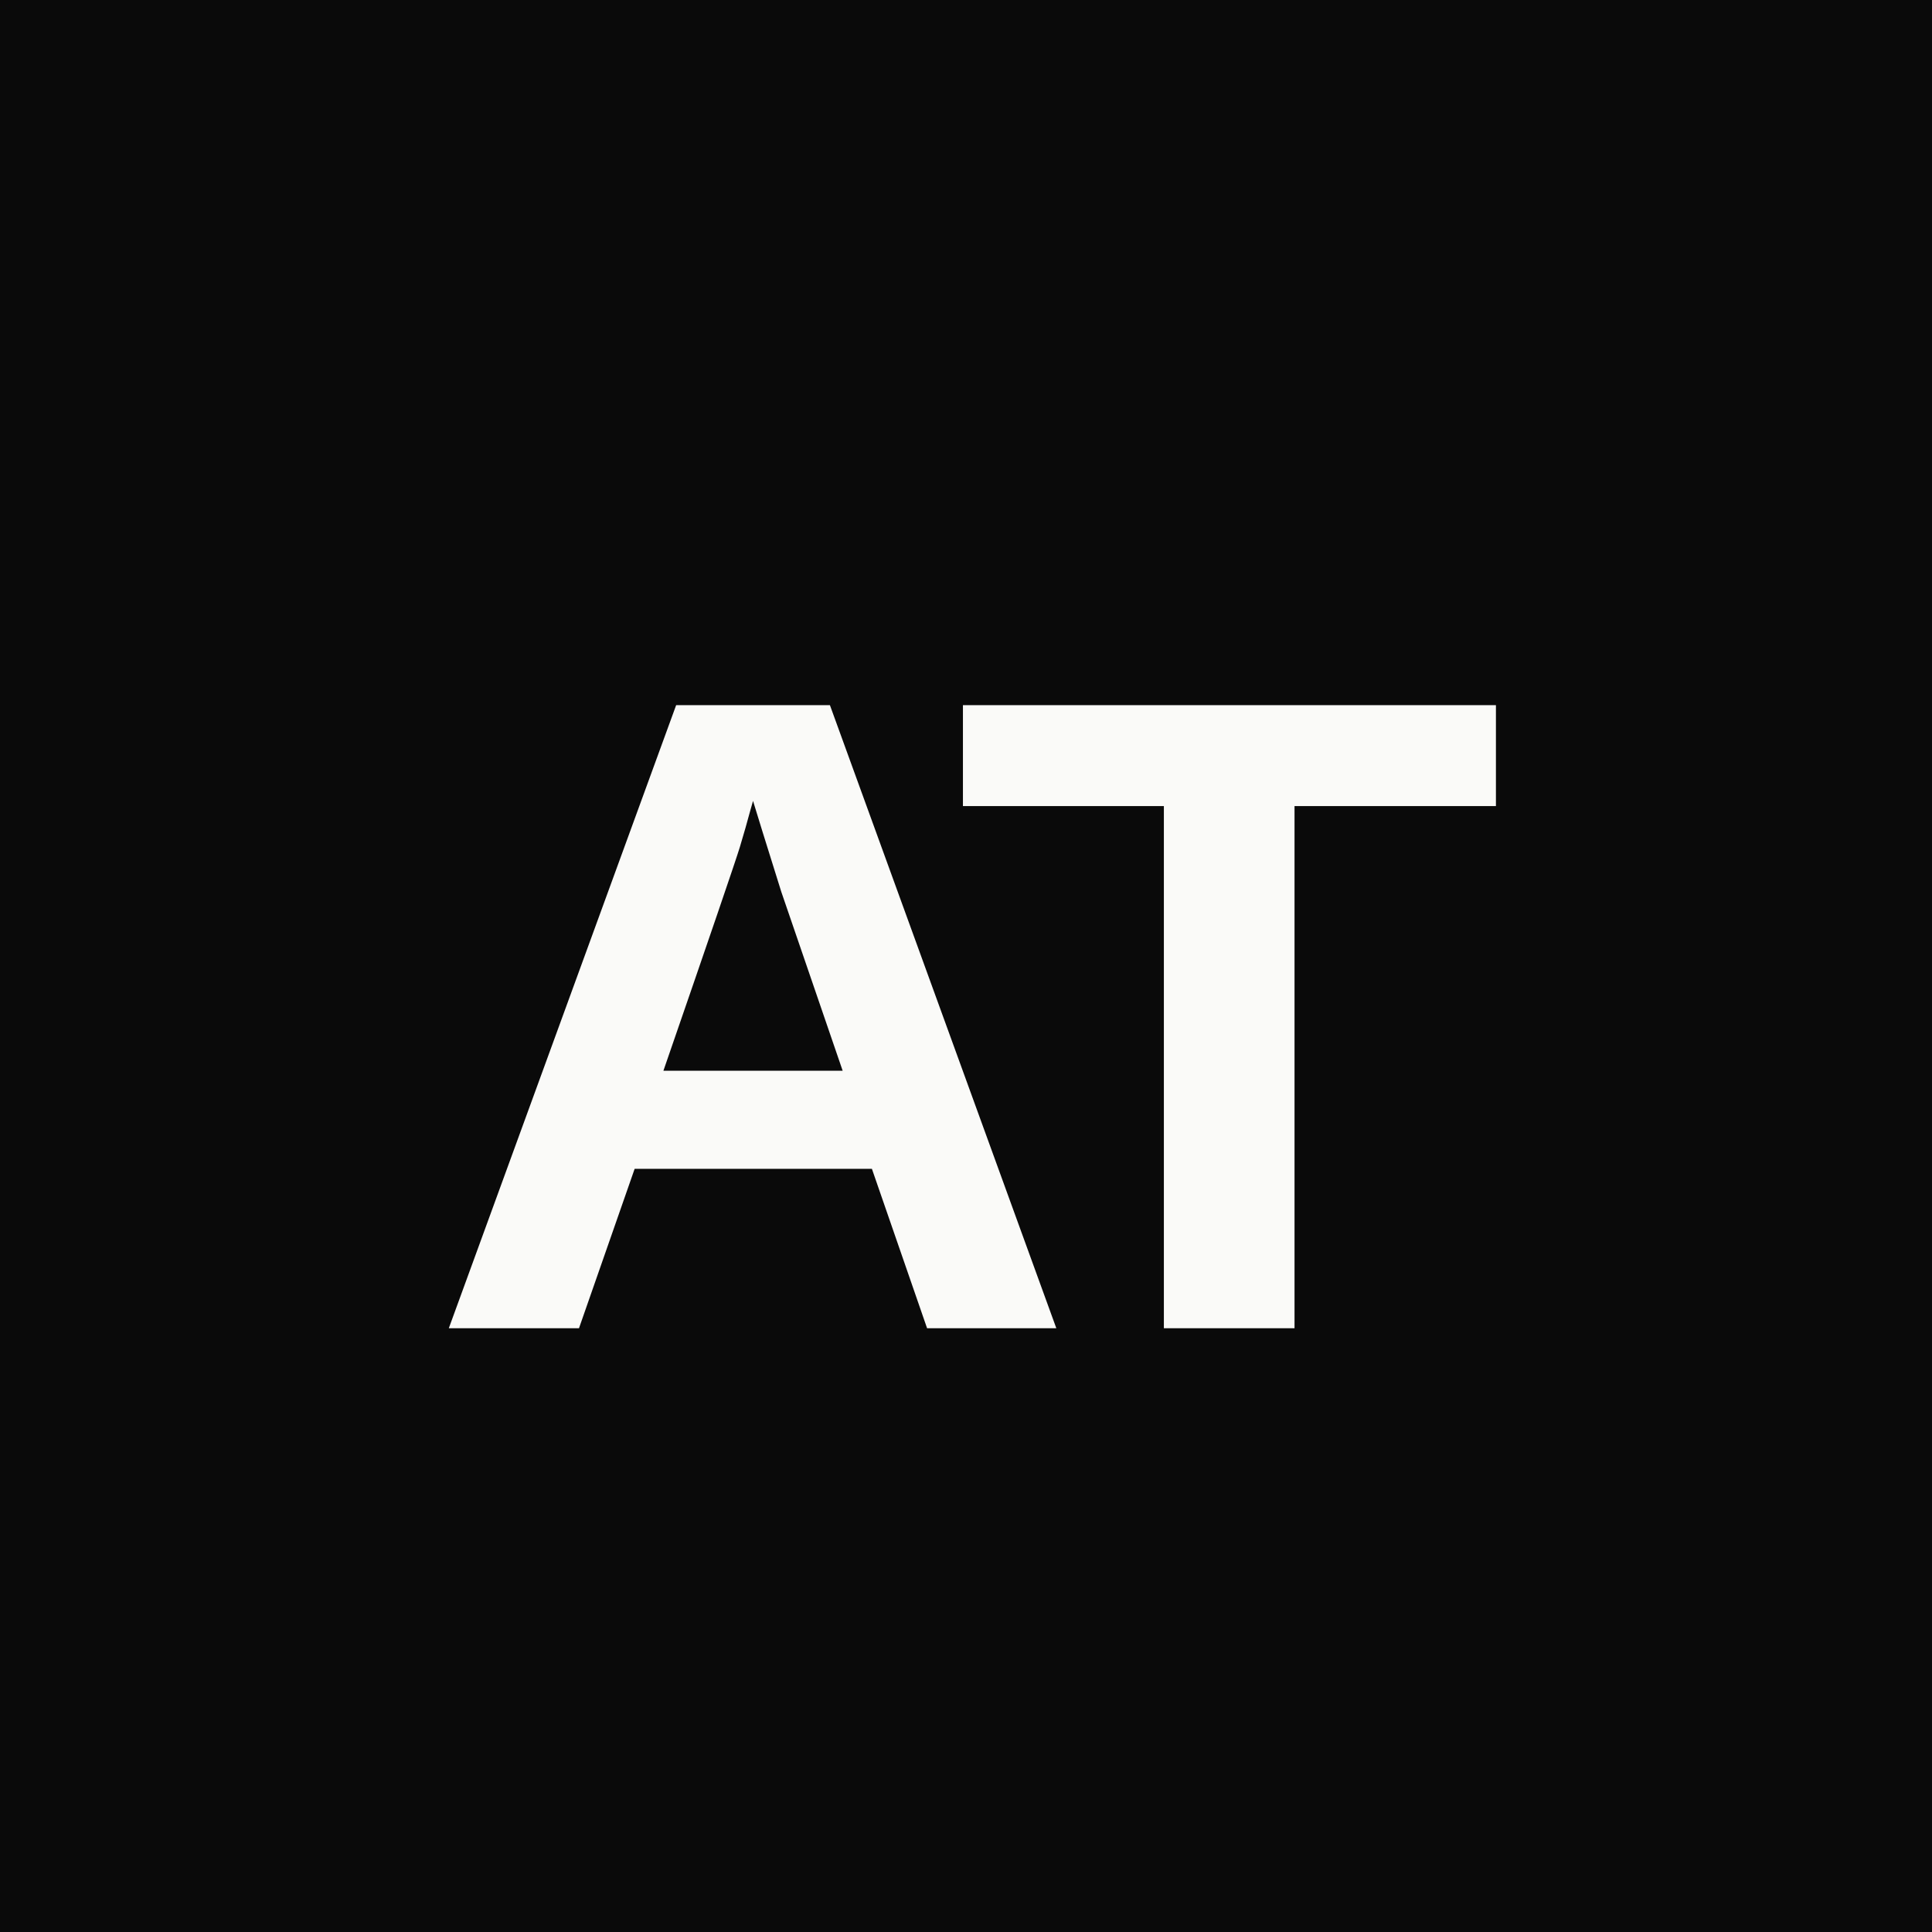
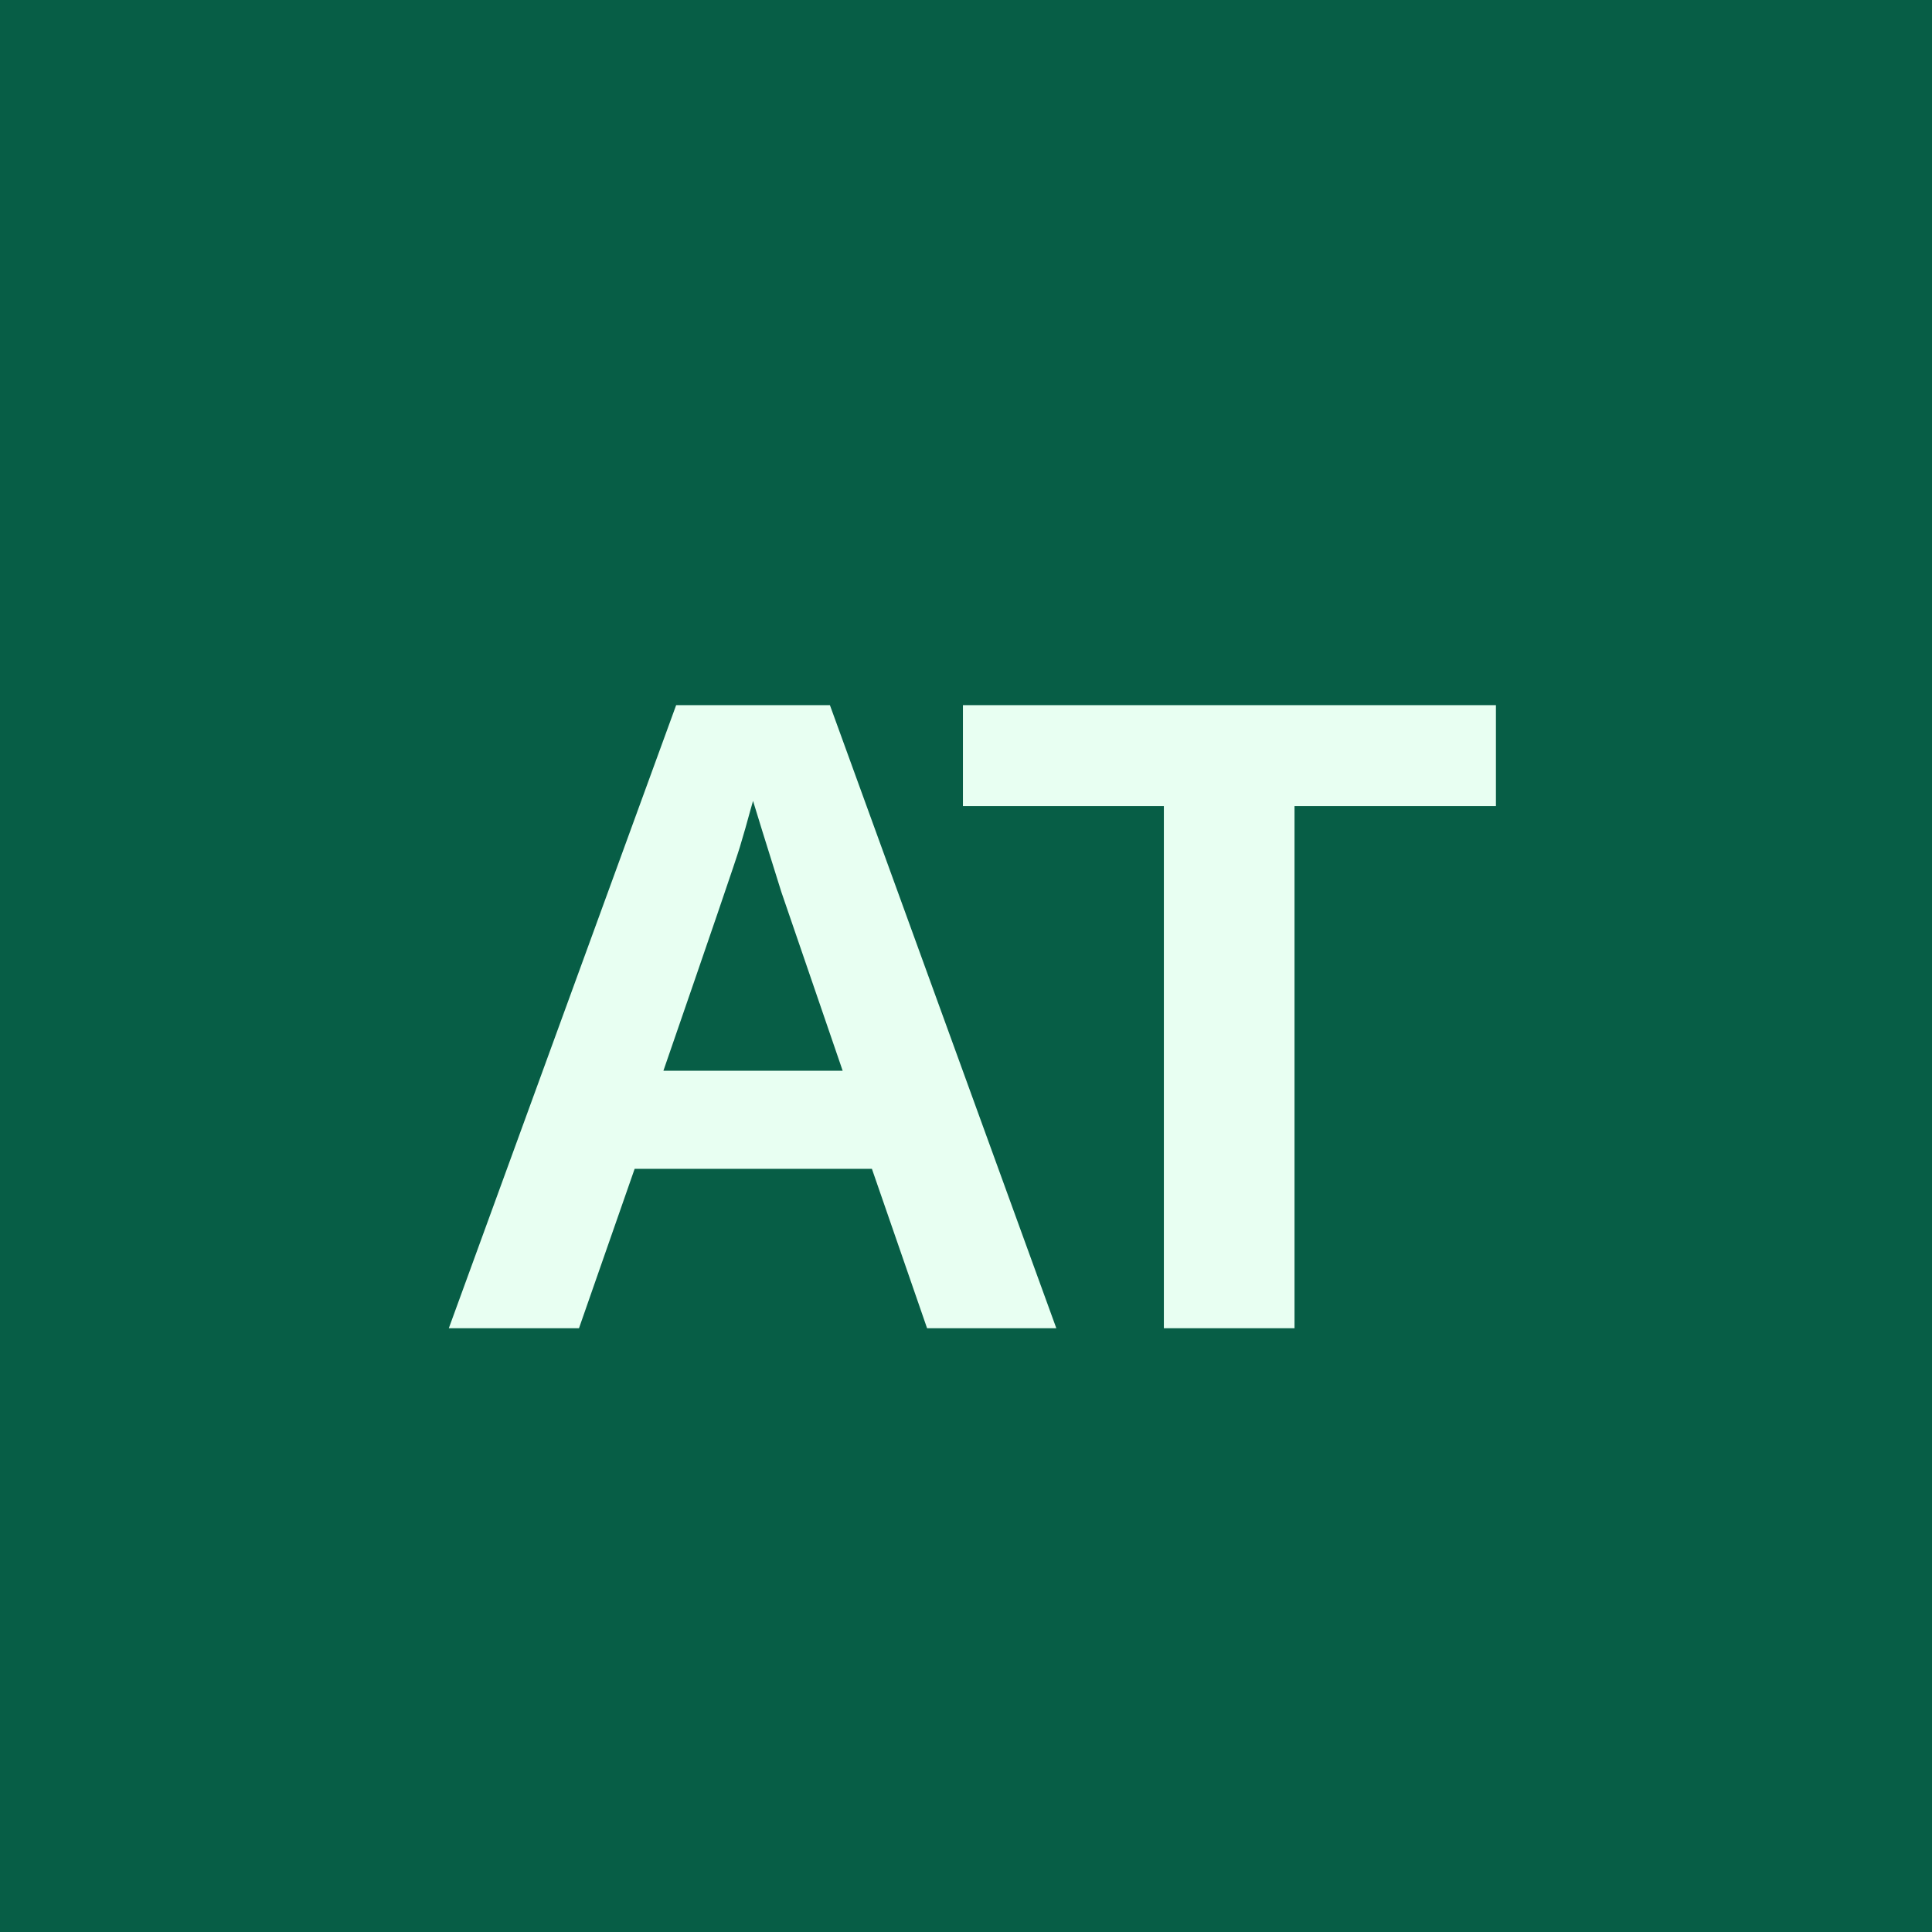
<svg xmlns="http://www.w3.org/2000/svg" viewBox="0 0 64 64">
-   <rect width="64" height="64" fill="#0a0a0a" />
-   <text x="32" y="44" text-anchor="middle" font-family="Arial, Helvetica, sans-serif" font-weight="700" font-size="30" letter-spacing="-2" fill="#fafaf8">AT</text>
+   <rect width="64" height="64" fill="#075e46" />
+   <text x="32" y="44" text-anchor="middle" font-family="Arial, Helvetica, sans-serif" font-weight="700" font-size="30" letter-spacing="-2" fill="#e8fff2">AT</text>
</svg>
